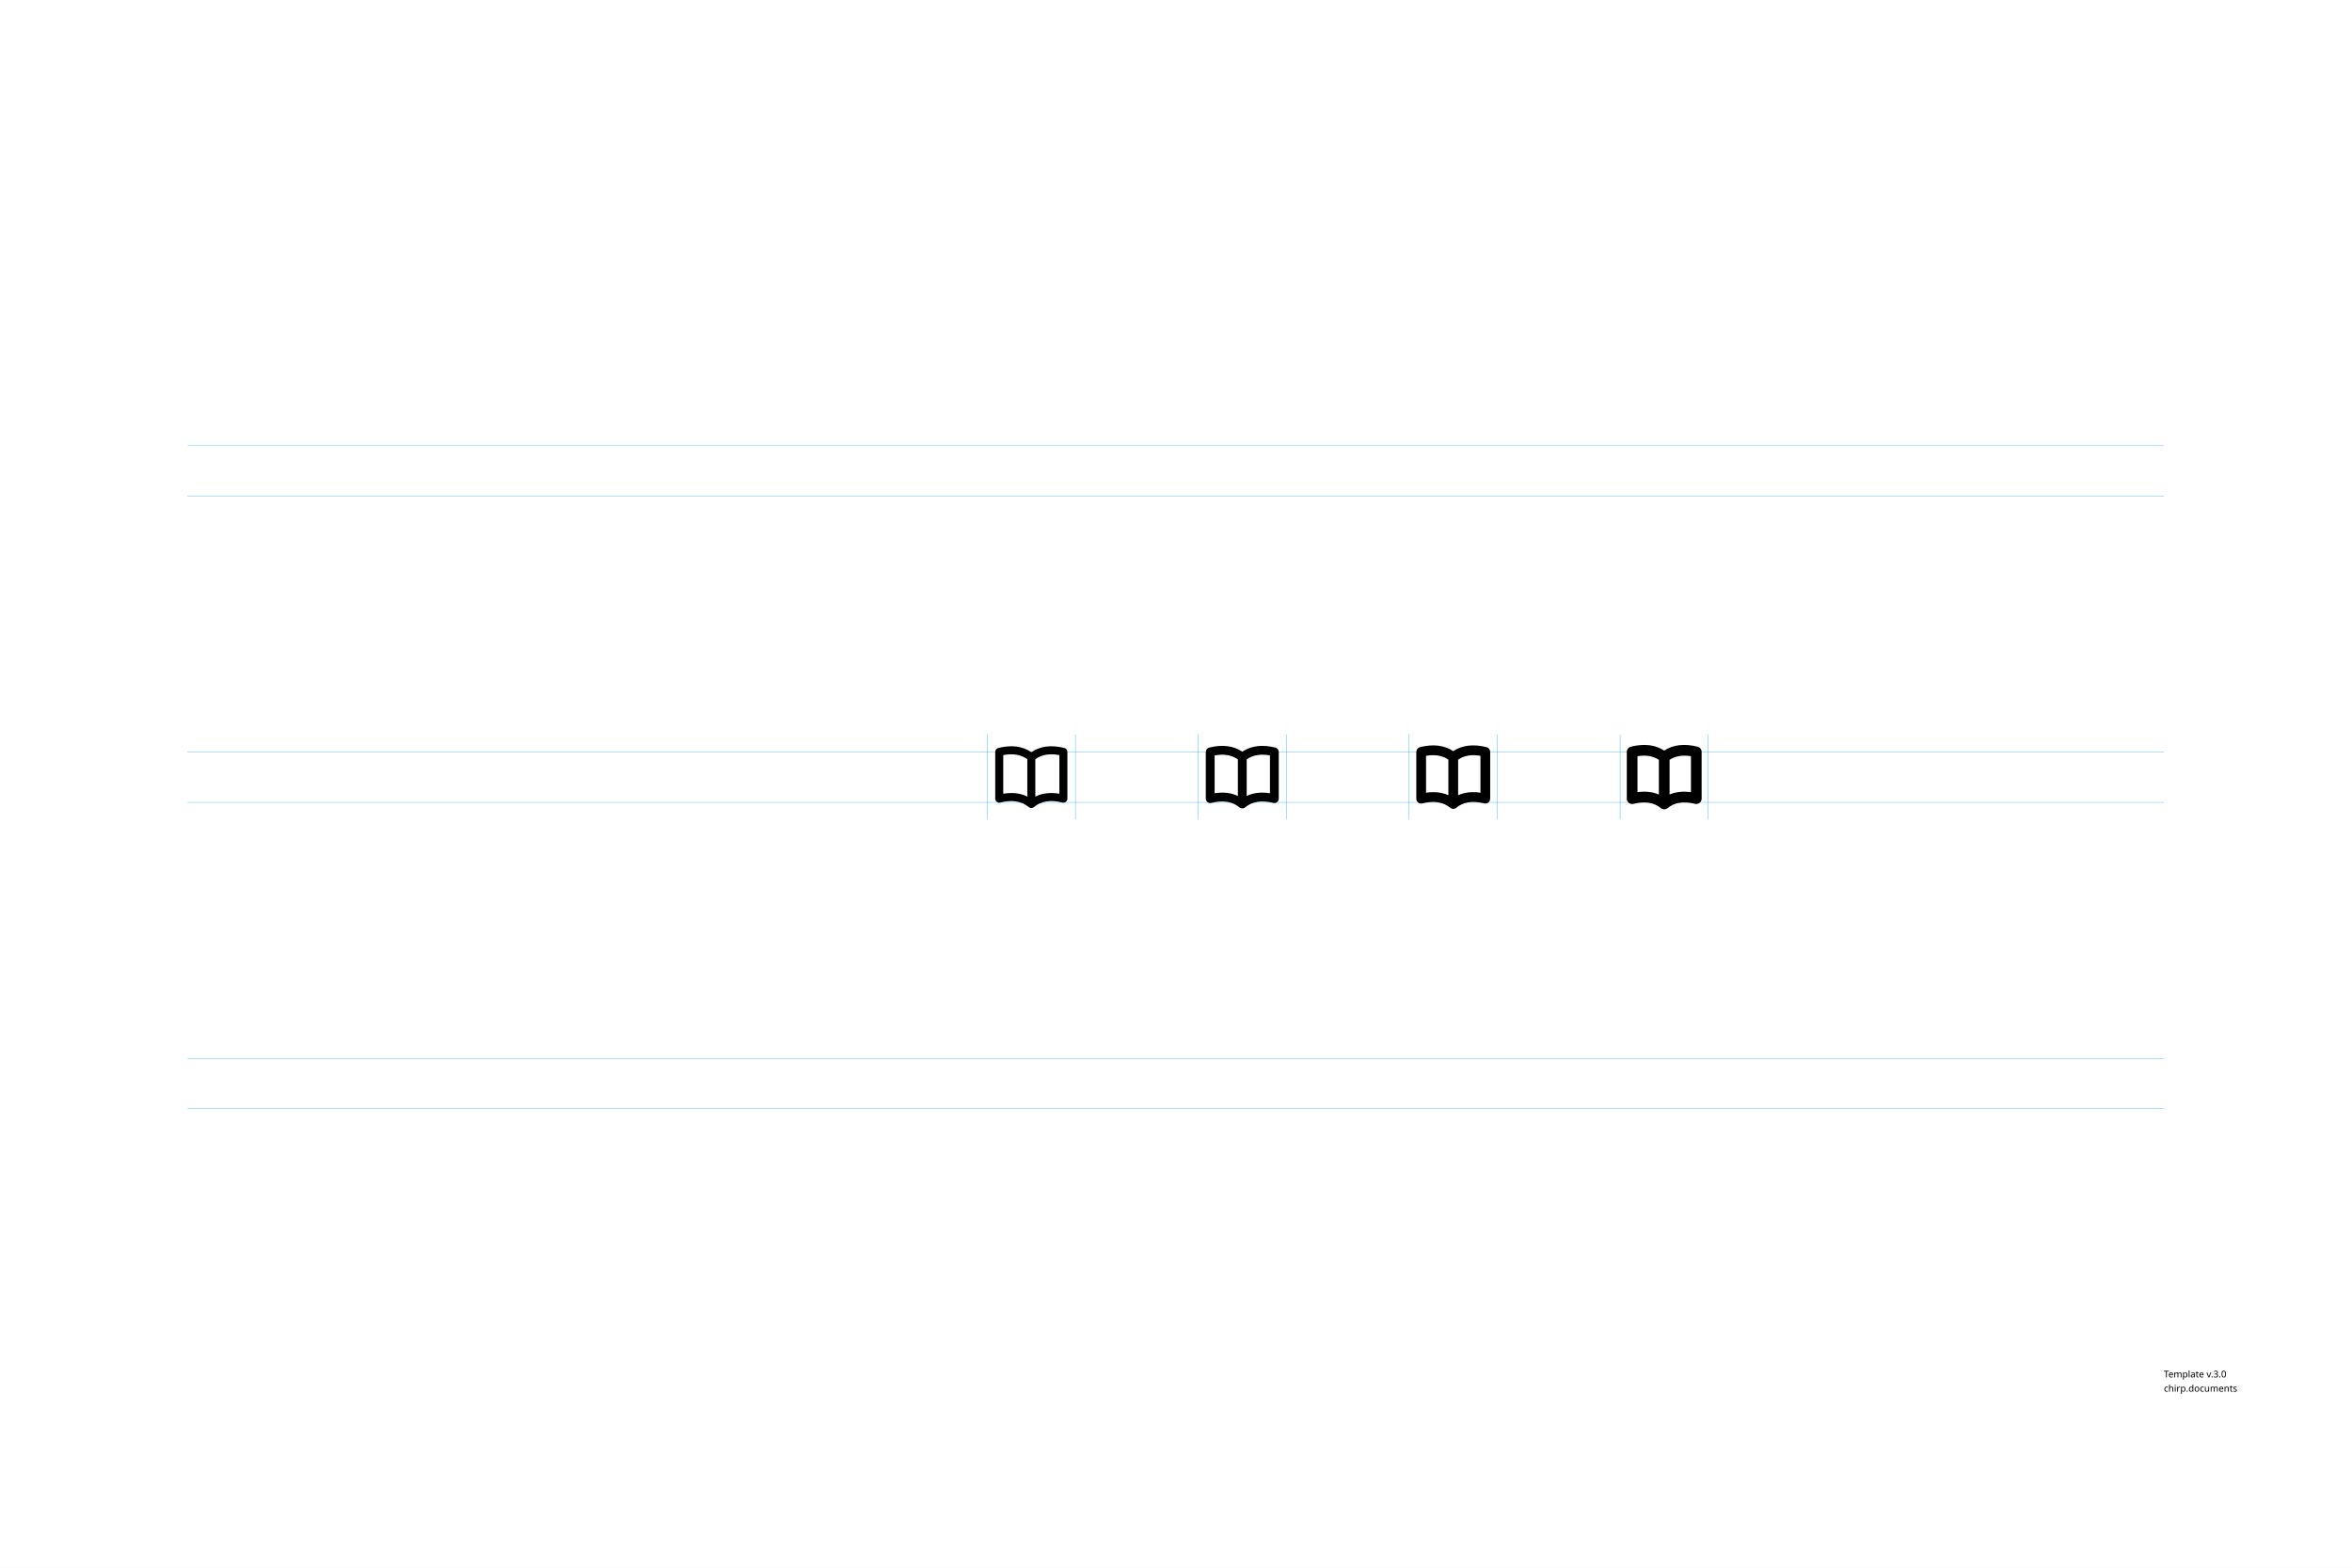
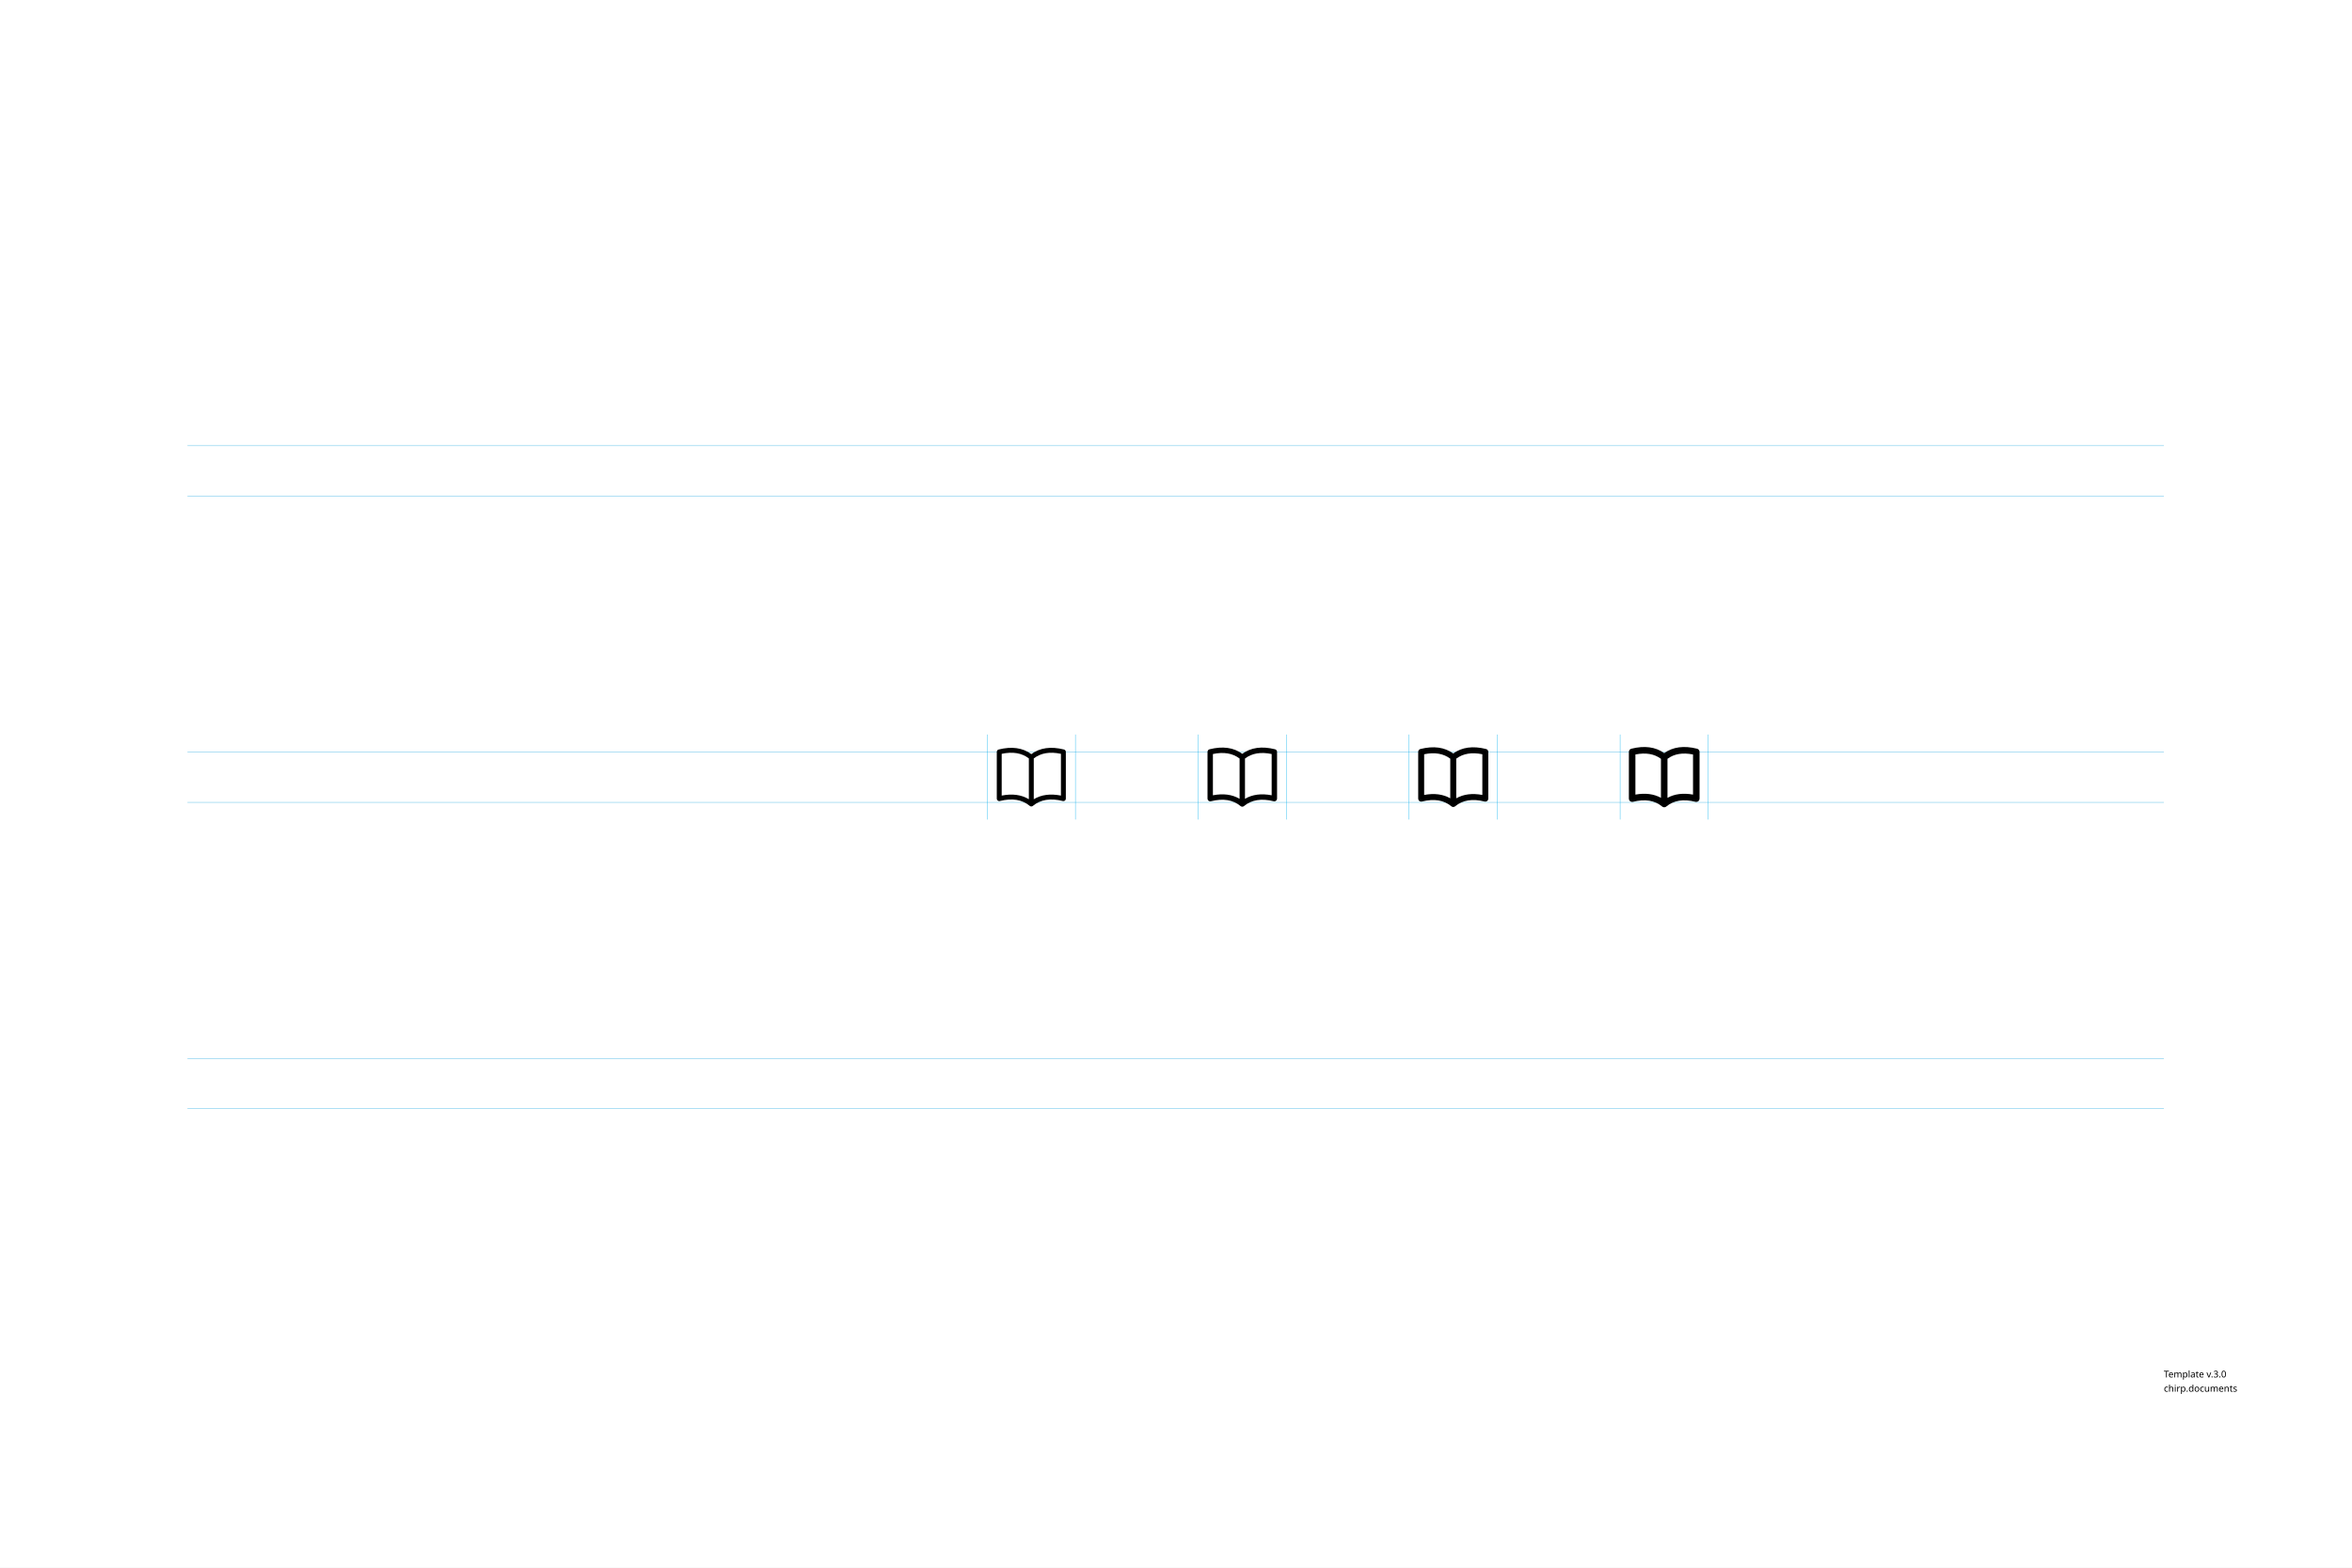
<svg xmlns="http://www.w3.org/2000/svg" version="1.1" width="3300" height="2200">
  <defs>
    <style>
.monochrome-0 {fill:#000000}
.hierarchical-0:primary {fill:#000000}
  </style>
  </defs>
  <g id="Notes">
    <rect height="2200" id="artboard" style="fill:white;opacity:1" width="3300" x="0" y="0" />
    <text id="template-version" style="stroke:none;fill:black;font-family:sans-serif;font-size:13;" transform="matrix(1 0 0 1 3036 1933)">Template v.3.0</text>
    <text id="descriptive-name" style="stroke:none;fill:black;font-family:sans-serif;font-size:13;" transform="matrix(1 0 0 1 3036 1953)">chirp.documents</text>
  </g>
  <g id="Guides">
    <line id="Baseline-S" x1="263" x2="3036" y1="696" y2="696" style="fill:none;stroke:#27AAE1;opacity:1;stroke-width:0.5;" />
    <line id="Capline-S" x1="263" x2="3036" y1="625.541" y2="625.541" style="fill:none;stroke:#27AAE1;opacity:1;stroke-width:0.5;" />
    <line id="Baseline-M" x1="263" x2="3036" y1="1126" y2="1126" style="fill:none;stroke:#27AAE1;opacity:1;stroke-width:0.5;" />
    <line id="Capline-M" x1="263" x2="3036" y1="1055.54" y2="1055.54" style="fill:none;stroke:#27AAE1;opacity:1;stroke-width:0.5;" />
    <line id="Baseline-L" x1="263" x2="3036" y1="1556" y2="1556" style="fill:none;stroke:#27AAE1;opacity:1;stroke-width:0.5;" />
    <line id="Capline-L" x1="263" x2="3036" y1="1485.54" y2="1485.54" style="fill:none;stroke:#27AAE1;opacity:1;stroke-width:0.5;" />
    <line id="left-margin-Regular-M" x1="1385.12" x2="1385.12" y1="1030.79" y2="1150.12" style="fill:none;stroke:#00AEEF;stroke-width:0.5;opacity:1.0;" />
    <line id="right-margin-Regular-M" x1="1508.88" x2="1508.88" y1="1030.79" y2="1150.12" style="fill:none;stroke:#00AEEF;stroke-width:0.5;opacity:1.0;" />
    <line id="left-margin-Medium-M" x1="1681.12" x2="1681.12" y1="1030.79" y2="1150.12" style="fill:none;stroke:#00AEEF;stroke-width:0.5;opacity:1.0;" />
    <line id="right-margin-Medium-M" x1="1804.88" x2="1804.88" y1="1030.79" y2="1150.12" style="fill:none;stroke:#00AEEF;stroke-width:0.5;opacity:1.0;" />
    <line id="left-margin-Semibold-M" x1="1977.12" x2="1977.12" y1="1030.79" y2="1150.12" style="fill:none;stroke:#00AEEF;stroke-width:0.5;opacity:1.0;" />
    <line id="right-margin-Semibold-M" x1="2100.88" x2="2100.88" y1="1030.79" y2="1150.12" style="fill:none;stroke:#00AEEF;stroke-width:0.5;opacity:1.0;" />
    <line id="left-margin-Bold-M" x1="2273.12" x2="2273.12" y1="1030.79" y2="1150.12" style="fill:none;stroke:#00AEEF;stroke-width:0.5;opacity:1.0;" />
    <line id="right-margin-Bold-M" x1="2396.88" x2="2396.88" y1="1030.79" y2="1150.12" style="fill:none;stroke:#00AEEF;stroke-width:0.5;opacity:1.0;" />
  </g>
  <g id="Symbols">
    <g id="Regular-M" transform="matrix(1 0 0 1 1447 1126)">
-       <path class="monochrome-0 hierarchical-0:primary" d="M3.61 6.58L3.6 6.59Q3.27 6.86 2.91 7.08Q2.55 7.3 2.15 7.47Q1.76 7.63 1.35 7.73Q0.93 7.83 0.51 7.87Q0.45 7.88 0.38 7.88Q0.32 7.89 0.26 7.89Q0.19 7.89 0.13 7.89Q0.06 7.89 0 7.9L0 7.89Q-0.49 7.89 -0.97 7.81Q-1.45 7.73 -1.91 7.56Q-2.38 7.39 -2.8 7.15Q-3.22 6.9 -3.6 6.59L-3.61 6.59L-3.62 6.58Q-18.73 -6 -43.64 0.23Q-43.8 0.27 -43.97 0.3Q-44.14 0.33 -44.31 0.35Q-44.48 0.37 -44.66 0.38Q-44.83 0.39 -45 0.39Q-46.12 0.39 -47.15 -0.03Q-48.19 -0.46 -48.98 -1.25Q-49.77 -2.04 -50.2 -3.08Q-50.63 -4.11 -50.62 -5.23L-50.62 -70.86Q-50.62 -71.8 -50.32 -72.69Q-50.01 -73.58 -49.43 -74.32Q-48.85 -75.06 -48.07 -75.57Q-47.28 -76.08 -46.36 -76.31Q-18.64 -83.24 0 -70.41Q18.64 -83.24 46.36 -76.31Q47.28 -76.08 48.07 -75.57Q48.85 -75.06 49.43 -74.32Q50.01 -73.58 50.32 -72.69Q50.62 -71.8 50.62 -70.86L50.62 -5.23Q50.62 -4.11 50.2 -3.08Q49.77 -2.04 48.98 -1.25Q48.19 -0.46 47.15 -0.03Q46.12 0.39 45 0.39Q44.83 0.39 44.66 0.38Q44.48 0.37 44.31 0.35Q44.14 0.33 43.97 0.3Q43.8 0.27 43.64 0.23Q18.73 -6 3.62 6.58L3.61 6.58ZM5.62 -8.1Q20.11 -15.33 39.38 -12.14L39.38 -66.34Q18.98 -70.23 5.62 -60.6L5.62 -8.1ZM-5.62 -8.1L-5.62 -60.6Q-18.98 -70.23 -39.38 -66.34L-39.38 -12.14Q-20.11 -15.33 -5.62 -8.1Z" />
+       <path class="monochrome-0 hierarchical-0:primary" d="M2.2 4.91L2.2 4.91Q1.97 5.1 1.71 5.25Q1.45 5.4 1.17 5.5Q0.89 5.6 0.59 5.66Q0.3 5.71 0 5.71Q-0.3 5.71 -0.59 5.66Q-0.89 5.6 -1.17 5.5Q-1.45 5.4 -1.71 5.25Q-1.97 5.1 -2.2 4.91L-2.2 4.91L-2.21 4.9Q-18.17 -8.39 -44.17 -1.9Q-44.27 -1.87 -44.37 -1.85Q-44.48 -1.83 -44.58 -1.82Q-44.68 -1.81 -44.79 -1.8Q-44.89 -1.79 -45 -1.79Q-45.68 -1.79 -46.32 -2.05Q-46.95 -2.32 -47.43 -2.8Q-47.91 -3.28 -48.18 -3.91Q-48.44 -4.55 -48.44 -5.23L-48.44 -70.86Q-48.44 -71.43 -48.25 -71.97Q-48.06 -72.52 -47.71 -72.97Q-47.36 -73.42 -46.87 -73.74Q-46.39 -74.05 -45.83 -74.19Q-18.15 -81.11 0 -67.72Q18.15 -81.11 45.83 -74.19Q46.39 -74.05 46.87 -73.74Q47.36 -73.42 47.71 -72.97Q48.06 -72.52 48.25 -71.97Q48.44 -71.43 48.44 -70.86L48.44 -5.23Q48.44 -4.55 48.18 -3.91Q47.91 -3.28 47.43 -2.8Q46.95 -2.32 46.32 -2.05Q45.68 -1.79 45 -1.79Q44.89 -1.79 44.79 -1.8Q44.68 -1.81 44.58 -1.82Q44.48 -1.83 44.37 -1.85Q44.27 -1.87 44.17 -1.9Q18.17 -8.39 2.21 4.9L2.2 4.91ZM3.44 -4.4Q19.22 -13.94 41.56 -9.52L41.56 -68.13Q18.34 -73.14 3.44 -61.7L3.44 -4.4ZM-3.44 -4.4L-3.44 -61.7Q-18.34 -73.14 -41.56 -68.13L-41.56 -9.52Q-19.22 -13.94 -3.44 -4.4Z" />
    </g>
    <g id="Medium-M" transform="matrix(1 0 0 1 1743 1126)">
-       <path class="monochrome-0 hierarchical-0:primary" d="M3.96 7.02L3.96 7.02Q3.6 7.32 3.2 7.57Q2.8 7.81 2.37 7.99Q1.94 8.17 1.48 8.28Q1.03 8.39 0.56 8.43Q0.49 8.44 0.42 8.44Q0.35 8.45 0.28 8.45Q0.21 8.45 0.14 8.46Q0.07 8.46 0 8.46L0 8.46Q-0.54 8.46 -1.07 8.36Q-1.6 8.27 -2.11 8.09Q-2.61 7.9 -3.08 7.64Q-3.55 7.37 -3.96 7.02L-3.96 7.02L-3.98 7.01Q-18.87 -5.39 -43.5 0.77Q-43.68 0.82 -43.87 0.85Q-44.06 0.89 -44.24 0.91Q-44.43 0.93 -44.62 0.95Q-44.81 0.96 -45 0.96Q-46.23 0.96 -47.37 0.49Q-48.5 0.02 -49.38 -0.85Q-50.25 -1.73 -50.72 -2.86Q-51.19 -4 -51.19 -5.23L-51.19 -70.86Q-51.19 -71.89 -50.85 -72.87Q-50.51 -73.85 -49.88 -74.66Q-49.24 -75.48 -48.37 -76.04Q-47.5 -76.61 -46.5 -76.86Q-18.77 -83.79 0 -71.09Q18.77 -83.79 46.5 -76.86Q47.5 -76.61 48.37 -76.04Q49.24 -75.48 49.88 -74.66Q50.51 -73.85 50.85 -72.87Q51.19 -71.89 51.19 -70.86L51.19 -5.23Q51.19 -4 50.72 -2.86Q50.25 -1.73 49.38 -0.85Q48.5 0.02 47.37 0.49Q46.23 0.96 45 0.96Q44.81 0.96 44.62 0.95Q44.43 0.93 44.24 0.91Q44.06 0.89 43.87 0.85Q43.68 0.82 43.5 0.77Q18.86 -5.39 3.97 7.01L3.96 7.02ZM6.19 -9.01Q20.31 -15.71 38.81 -12.8L38.81 -65.87Q19.14 -69.49 6.19 -60.31L6.19 -9.01ZM-6.19 -9.01L-6.19 -60.31Q-19.14 -69.49 -38.81 -65.87L-38.81 -12.8Q-20.31 -15.71 -6.19 -9.01Z" />
+       <path class="monochrome-0 hierarchical-0:primary" d="M2.42 5.17L2.42 5.17Q2.17 5.38 1.88 5.55Q1.6 5.71 1.29 5.82Q0.98 5.94 0.65 5.99Q0.33 6.05 0 6.05Q-0.33 6.05 -0.65 5.99Q-0.98 5.94 -1.29 5.82Q-1.6 5.71 -1.88 5.55Q-2.17 5.38 -2.42 5.17L-2.42 5.17L-2.42 5.17Q-18.26 -8.02 -44.08 -1.56Q-44.2 -1.53 -44.31 -1.51Q-44.42 -1.49 -44.54 -1.48Q-44.65 -1.46 -44.77 -1.46Q-44.88 -1.45 -45 -1.45Q-45.75 -1.45 -46.45 -1.74Q-47.14 -2.03 -47.67 -2.56Q-48.2 -3.09 -48.49 -3.78Q-48.78 -4.48 -48.78 -5.23L-48.78 -70.86Q-48.78 -71.49 -48.57 -72.09Q-48.37 -72.68 -47.98 -73.18Q-47.59 -73.68 -47.06 -74.02Q-46.53 -74.37 -45.92 -74.52Q-18.23 -81.44 0 -68.15Q18.23 -81.44 45.92 -74.52Q46.53 -74.37 47.06 -74.02Q47.59 -73.68 47.98 -73.18Q48.37 -72.68 48.57 -72.09Q48.78 -71.49 48.78 -70.86L48.78 -5.23Q48.78 -4.48 48.49 -3.78Q48.2 -3.09 47.67 -2.56Q47.14 -2.03 46.45 -1.74Q45.75 -1.45 45 -1.45Q44.88 -1.45 44.77 -1.46Q44.65 -1.46 44.54 -1.48Q44.42 -1.49 44.31 -1.51Q44.2 -1.53 44.08 -1.56Q18.26 -8.02 2.42 5.17L2.42 5.17ZM3.78 -5Q19.38 -14.15 41.22 -9.94L41.22 -67.85Q18.44 -72.68 3.78 -61.53L3.78 -5ZM-3.78 -5L-3.78 -61.53Q-18.44 -72.68 -41.22 -67.85L-41.22 -9.94Q-19.38 -14.15 -3.78 -5Z" />
    </g>
    <g id="Semibold-M" transform="matrix(1 0 0 1 2039 1126)">
-       <path class="monochrome-0 hierarchical-0:primary" d="M4.38 7.53L4.38 7.53Q3.92 7.91 3.41 8.21Q2.89 8.5 2.33 8.7Q1.77 8.91 1.18 9.01Q0.6 9.11 0 9.11Q-0.6 9.11 -1.18 9.01Q-1.77 8.91 -2.33 8.7Q-2.89 8.5 -3.41 8.21Q-3.92 7.91 -4.38 7.53L-4.38 7.53L-4.39 7.52Q-19.02 -4.67 -43.34 1.41Q-43.54 1.46 -43.75 1.5Q-43.96 1.54 -44.16 1.56Q-44.37 1.59 -44.58 1.6Q-44.79 1.61 -45 1.61Q-46.36 1.61 -47.62 1.09Q-48.88 0.57 -49.84 -0.39Q-50.8 -1.35 -51.32 -2.61Q-51.84 -3.87 -51.84 -5.23L-51.84 -70.86Q-51.84 -72 -51.47 -73.08Q-51.1 -74.16 -50.39 -75.07Q-49.69 -75.97 -48.73 -76.59Q-47.77 -77.22 -46.66 -77.49Q-18.9 -84.43 0 -71.88Q18.9 -84.43 46.66 -77.49Q47.77 -77.22 48.73 -76.59Q49.69 -75.97 50.39 -75.07Q51.1 -74.16 51.47 -73.08Q51.84 -72 51.84 -70.86L51.84 -5.23Q51.84 -3.87 51.32 -2.61Q50.8 -1.35 49.84 -0.39Q48.88 0.57 47.62 1.09Q46.36 1.61 45 1.61Q44.79 1.61 44.58 1.6Q44.37 1.59 44.16 1.56Q43.96 1.54 43.75 1.5Q43.54 1.46 43.34 1.41Q19.02 -4.67 4.39 7.52L4.38 7.53ZM6.84 -10.03Q20.52 -16.16 38.16 -13.57L38.16 -65.32Q19.33 -68.63 6.84 -59.97L6.84 -10.03ZM-6.84 -10.03L-6.84 -59.97Q-19.33 -68.63 -38.16 -65.32L-38.16 -13.57Q-20.52 -16.16 -6.84 -10.03Z" />
+       <path class="monochrome-0 hierarchical-0:primary" d="M2.68 5.48L2.68 5.48Q2.43 5.68 2.16 5.85Q1.89 6.01 1.6 6.13Q1.31 6.25 1 6.33Q0.69 6.41 0.38 6.43Q0.33 6.44 0.29 6.44Q0.25 6.44 0.2 6.45Q0.16 6.45 0.11 6.45Q0.07 6.45 0.02 6.45L0 6.45Q-0.04 6.45 -0.08 6.45Q-0.12 6.45 -0.17 6.45Q-0.21 6.45 -0.25 6.44Q-0.29 6.44 -0.33 6.44Q-0.34 6.44 -0.34 6.44Q-0.34 6.44 -0.35 6.44Q-0.35 6.44 -0.36 6.44Q-0.36 6.44 -0.37 6.44L-0.38 6.43Q-0.69 6.41 -1 6.33Q-1.31 6.25 -1.6 6.13Q-1.89 6.01 -2.16 5.85Q-2.43 5.68 -2.68 5.48Q-18.35 -7.58 -43.99 -1.17Q-44.11 -1.14 -44.24 -1.12Q-44.36 -1.1 -44.49 -1.08Q-44.62 -1.06 -44.74 -1.06Q-44.87 -1.05 -45 -1.05Q-45.83 -1.05 -46.6 -1.37Q-47.37 -1.69 -47.96 -2.27Q-48.54 -2.86 -48.86 -3.63Q-49.18 -4.4 -49.18 -5.23L-49.18 -70.86Q-49.18 -71.55 -48.95 -72.22Q-48.73 -72.88 -48.3 -73.43Q-47.87 -73.98 -47.28 -74.36Q-46.69 -74.74 -46.01 -74.91Q-18.32 -81.83 0 -68.64Q18.32 -81.83 46.01 -74.91Q46.69 -74.74 47.28 -74.36Q47.87 -73.98 48.3 -73.43Q48.73 -72.88 48.95 -72.22Q49.18 -71.55 49.18 -70.86L49.18 -5.23Q49.18 -4.4 48.86 -3.63Q48.54 -2.86 47.96 -2.27Q47.37 -1.69 46.6 -1.37Q45.83 -1.05 45 -1.05Q44.87 -1.05 44.74 -1.06Q44.62 -1.06 44.49 -1.08Q44.36 -1.1 44.24 -1.12Q44.11 -1.14 43.99 -1.17Q18.37 -7.58 2.69 5.47L2.68 5.48ZM4.18 -5.7Q19.55 -14.4 40.82 -10.42L40.82 -67.52Q18.56 -72.14 4.18 -61.33L4.18 -5.7ZM-4.18 -5.7L-4.18 -61.33Q-18.56 -72.14 -40.82 -67.52L-40.82 -10.42Q-19.55 -14.4 -4.18 -5.7Z" />
    </g>
    <g id="Bold-M" transform="matrix(1 0 0 1 2335 1126)">
-       <path class="monochrome-0 hierarchical-0:primary" d="M4.8 8.03L4.8 8.03Q4.3 8.45 3.73 8.77Q3.17 9.1 2.55 9.32Q1.94 9.54 1.3 9.66Q0.65 9.77 0 9.77Q-0.65 9.77 -1.3 9.66Q-1.94 9.54 -2.55 9.32Q-3.17 9.1 -3.73 8.77Q-4.3 8.45 -4.8 8.03L-4.8 8.03L-4.81 8.03Q-19.19 -3.95 -43.18 2.05Q-43.4 2.1 -43.63 2.14Q-43.86 2.19 -44.08 2.21Q-44.31 2.24 -44.54 2.26Q-44.77 2.27 -45 2.27Q-46.49 2.27 -47.87 1.7Q-49.25 1.13 -50.3 0.07Q-51.36 -0.98 -51.93 -2.36Q-52.5 -3.74 -52.5 -5.23L-52.5 -70.86Q-52.5 -72.11 -52.09 -73.3Q-51.68 -74.48 -50.91 -75.47Q-50.14 -76.46 -49.09 -77.14Q-48.04 -77.83 -46.82 -78.13Q-19.04 -85.08 0 -72.67Q19.04 -85.08 46.82 -78.13Q48.04 -77.83 49.09 -77.14Q50.14 -76.46 50.91 -75.47Q51.68 -74.48 52.09 -73.3Q52.5 -72.11 52.5 -70.86L52.5 -5.23Q52.5 -3.74 51.93 -2.36Q51.36 -0.98 50.3 0.07Q49.25 1.13 47.87 1.7Q46.49 2.27 45 2.27Q44.77 2.27 44.54 2.26Q44.31 2.24 44.08 2.21Q43.86 2.19 43.63 2.14Q43.4 2.1 43.18 2.05Q19.19 -3.95 4.81 8.03L4.8 8.03ZM7.5 -11.04Q20.72 -16.63 37.5 -14.33L37.5 -64.77Q19.52 -67.78 7.5 -59.63L7.5 -11.04ZM-7.5 -11.04L-7.5 -59.63Q-19.52 -67.78 -37.5 -64.77L-37.5 -14.33Q-20.72 -16.63 -7.5 -11.04Z" />
+       <path class="monochrome-0 hierarchical-0:primary" d="M2.94 5.78L2.93 5.79Q2.65 6.03 2.33 6.22Q2 6.41 1.66 6.54Q1.31 6.68 0.94 6.75Q0.58 6.83 0.21 6.85Q0.18 6.85 0.16 6.85Q0.13 6.85 0.1 6.85Q0.08 6.85 0.05 6.85Q0.03 6.85 0 6.85Q-0.4 6.85 -0.79 6.78Q-1.18 6.71 -1.56 6.58Q-1.94 6.44 -2.28 6.24Q-2.63 6.05 -2.93 5.79Q-18.45 -7.14 -43.89 -0.78Q-44.02 -0.75 -44.16 -0.72Q-44.3 -0.7 -44.44 -0.68Q-44.58 -0.66 -44.72 -0.66Q-44.86 -0.65 -45 -0.65Q-45.91 -0.65 -46.75 -1Q-47.6 -1.35 -48.24 -1.99Q-48.88 -2.63 -49.23 -3.48Q-49.58 -4.32 -49.58 -5.23L-49.58 -70.86Q-49.58 -71.62 -49.33 -72.35Q-49.08 -73.07 -48.61 -73.68Q-48.14 -74.28 -47.5 -74.7Q-46.86 -75.11 -46.11 -75.3Q-18.41 -82.23 0 -69.14Q18.41 -82.23 46.11 -75.3Q46.86 -75.11 47.5 -74.7Q48.14 -74.28 48.61 -73.68Q49.08 -73.07 49.33 -72.35Q49.58 -71.62 49.58 -70.86L49.58 -5.23Q49.58 -4.32 49.23 -3.48Q48.88 -2.63 48.24 -1.99Q47.6 -1.35 46.75 -1Q45.91 -0.65 45 -0.65Q44.86 -0.65 44.72 -0.66Q44.58 -0.66 44.44 -0.68Q44.3 -0.7 44.16 -0.72Q44.02 -0.75 43.89 -0.78Q18.47 -7.14 2.95 5.78L2.94 5.78ZM4.58 -6.38Q19.71 -14.65 40.42 -10.91L40.42 -67.2Q18.67 -71.61 4.58 -61.13L4.58 -6.38ZM-4.58 -6.38L-4.58 -61.13Q-18.67 -71.61 -40.42 -67.2L-40.42 -10.91Q-19.71 -14.65 -4.58 -6.38Z" />
    </g>
  </g>
</svg>
